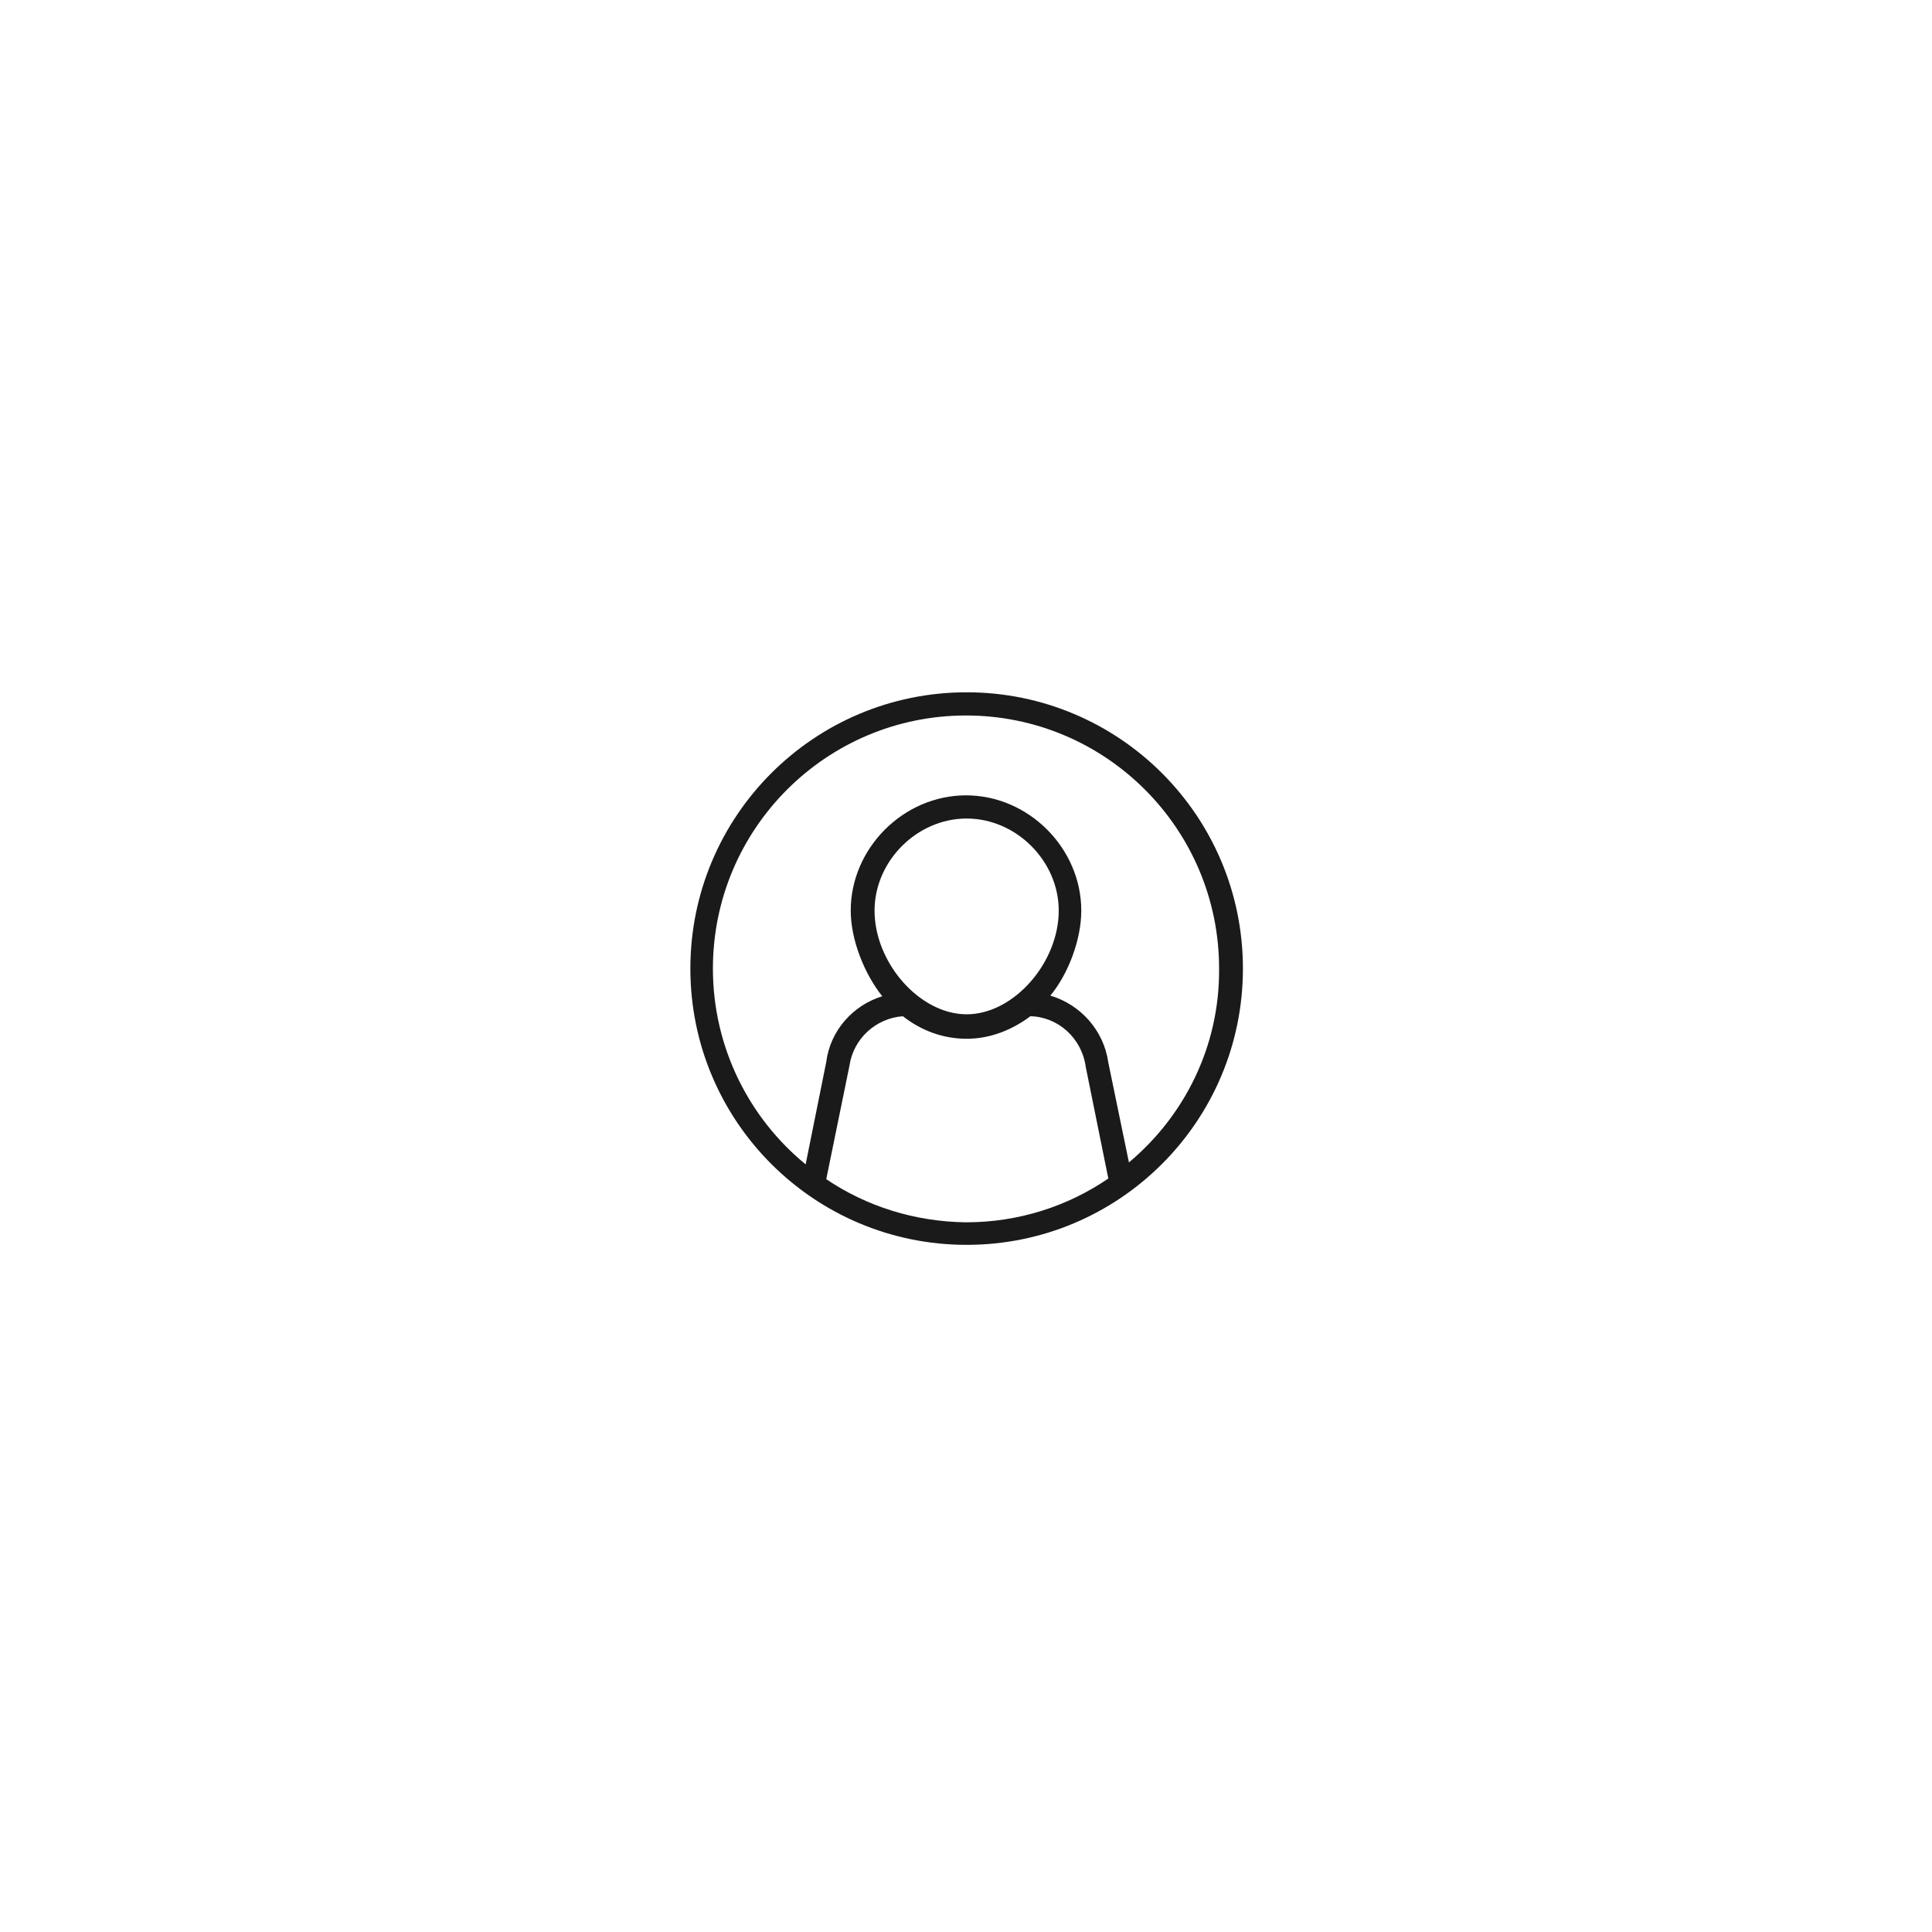
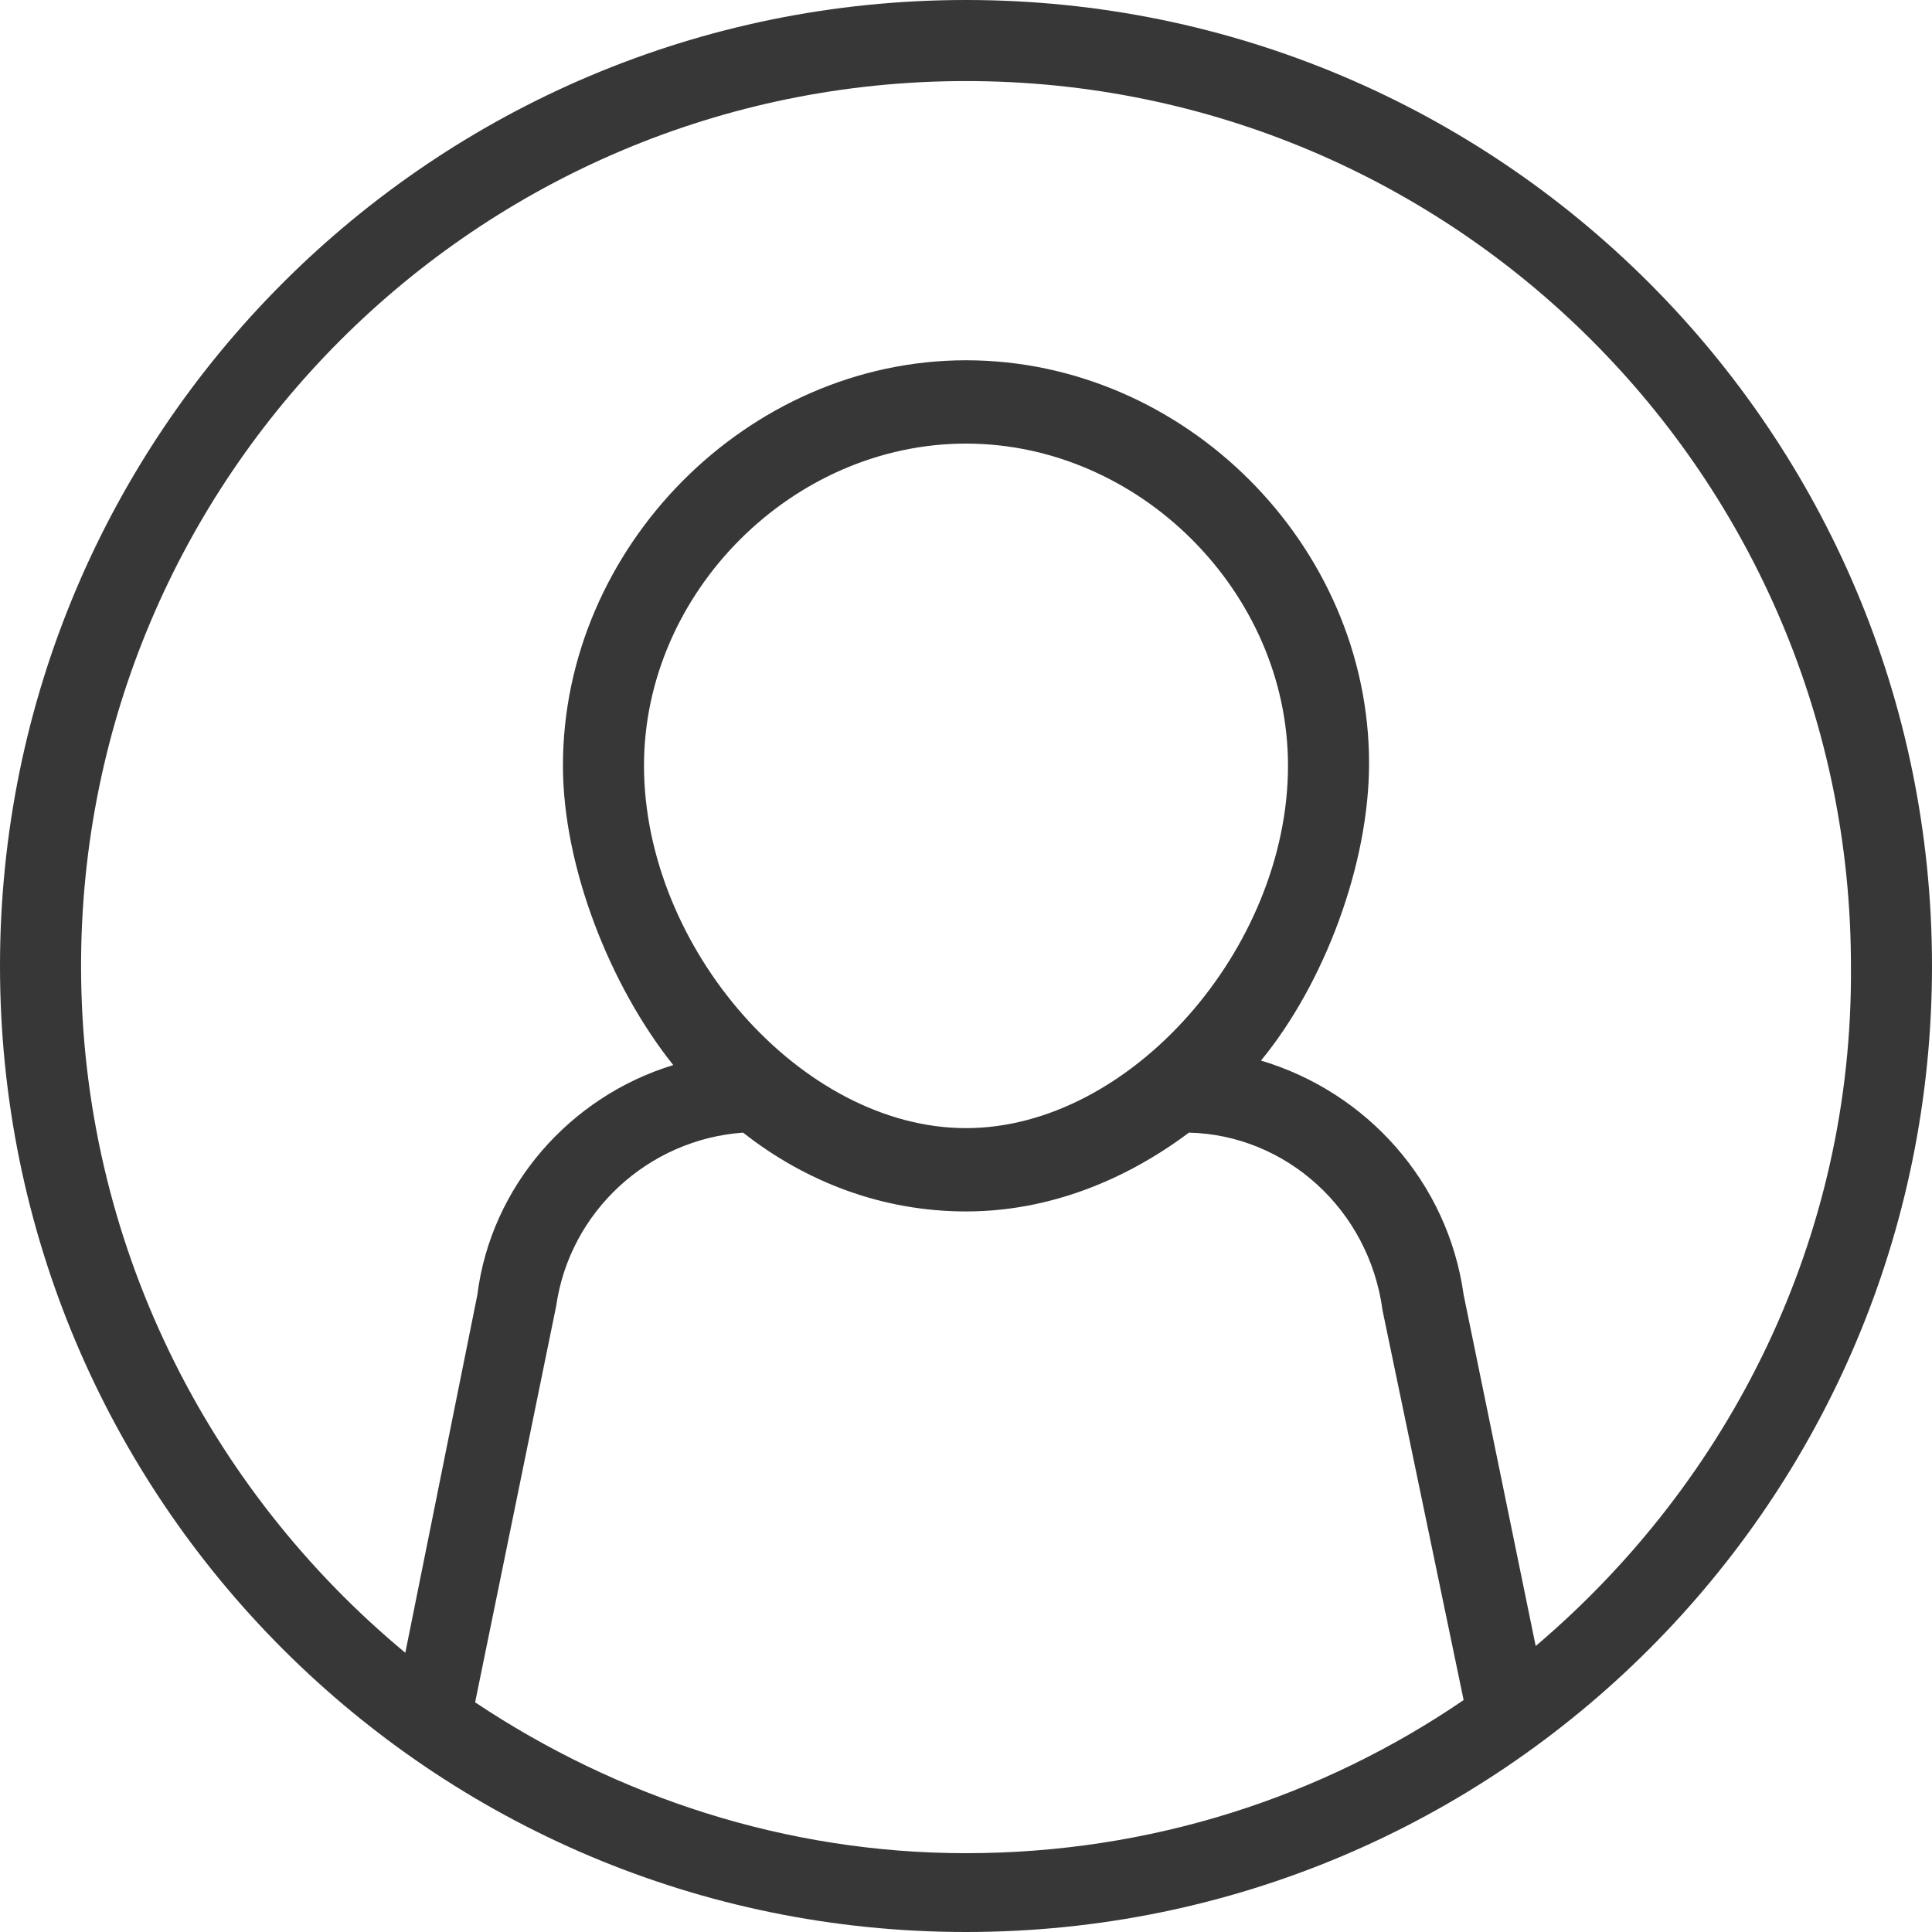
- <svg xmlns="http://www.w3.org/2000/svg" viewBox="0 0 300 300">
-   <path d="M150.1 107.5c-23.7 0-42.9 19.2-42.9 42.9s19.2 42.9 42.9 42.9 42.9-19.2 42.9-42.9-19.2-42.9-42.9-42.9zm-21.8 75.6l3.6-17.6c.6-4.2 4.1-7.4 8.3-7.7 2.8 2.2 6.2 3.5 9.9 3.5s7.1-1.4 9.9-3.5c4.3.1 8 3.4 8.6 7.9l3.5 17.3c-6.3 4.3-13.9 6.8-22.1 6.8-8-.1-15.5-2.5-21.7-6.7zm21.8-25.6c-7.3 0-14.3-8-14.3-16.1 0-7.7 6.6-14.3 14.3-14.3s14.3 6.6 14.3 14.3c0 8.1-7 16.1-14.3 16.1zm25.2 23l-3.2-15.5c-.7-5-4.3-9-9-10.4 2.8-3.4 4.8-8.7 4.8-13.2 0-9.7-8.2-17.9-17.9-17.9s-17.9 8.2-17.9 17.9c0 4.5 2.1 9.8 4.9 13.3-4.6 1.4-8.1 5.4-8.7 10.2l-3.2 15.9c-8.8-7.2-14.4-18.2-14.4-30.4 0-21.7 17.6-39.3 39.3-39.3 21.7 0 39.3 17.6 39.3 39.3.1 12.1-5.4 22.9-14 30.1z" fill="#1a1a1a" />
+ <svg xmlns="http://www.w3.org/2000/svg" viewBox="0 0 85.8 85.8">
+   <path d="M42.9 0C19.2 0 0 19.2 0 42.9s19.2 42.9 42.9 42.9 42.9-19.2 42.9-42.9S66.6 0 42.9 0zM21.1 75.6L24.7 58c.6-4.2 4.1-7.4 8.3-7.7 2.8 2.2 6.2 3.5 9.9 3.5s7.1-1.4 9.9-3.5c4.3.1 8 3.4 8.6 7.9L65 75.5c-6.3 4.3-13.9 6.8-22.1 6.8-8 0-15.5-2.5-21.8-6.7zm21.8-25.5c-7.3 0-14.3-8-14.3-16.1 0-7.7 6.6-14.3 14.3-14.3S57.2 26.3 57.2 34c0 8.1-7 16.1-14.3 16.1zm25.3 23L65 57.5c-.7-5-4.3-9-9-10.4 2.8-3.4 4.8-8.7 4.8-13.2 0-9.7-8.2-17.9-17.9-17.9S25 24.3 25 34c0 4.5 2.1 9.8 4.9 13.3-4.6 1.4-8.1 5.4-8.7 10.2L18 73.4C9.2 66.1 3.6 55.1 3.6 42.9c0-21.7 17.6-39.3 39.3-39.3 21.7 0 39.3 17.6 39.3 39.3.1 12.1-5.4 22.9-14 30.2z" fill="#373737" />
</svg>
